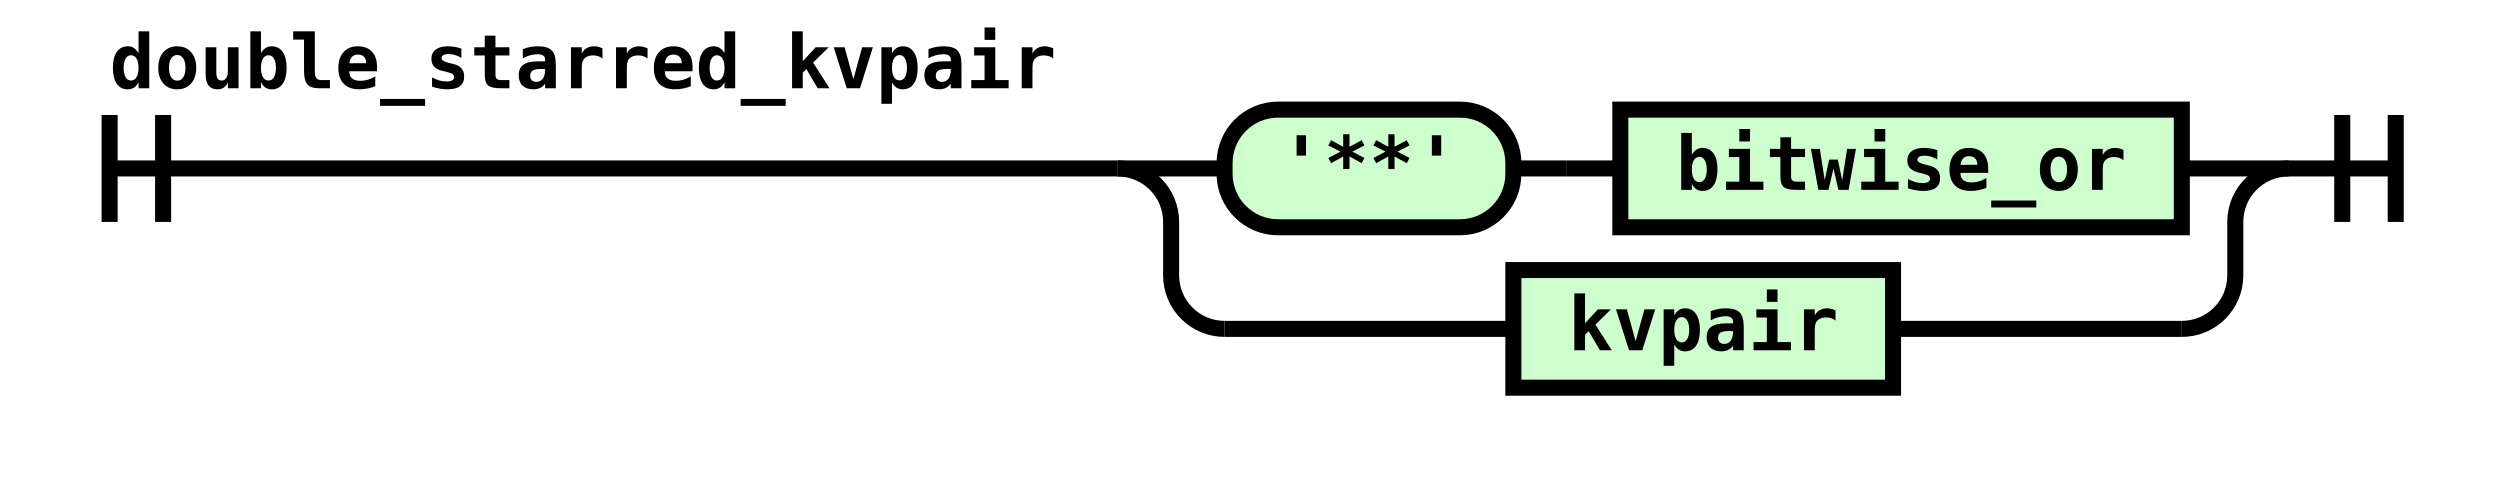
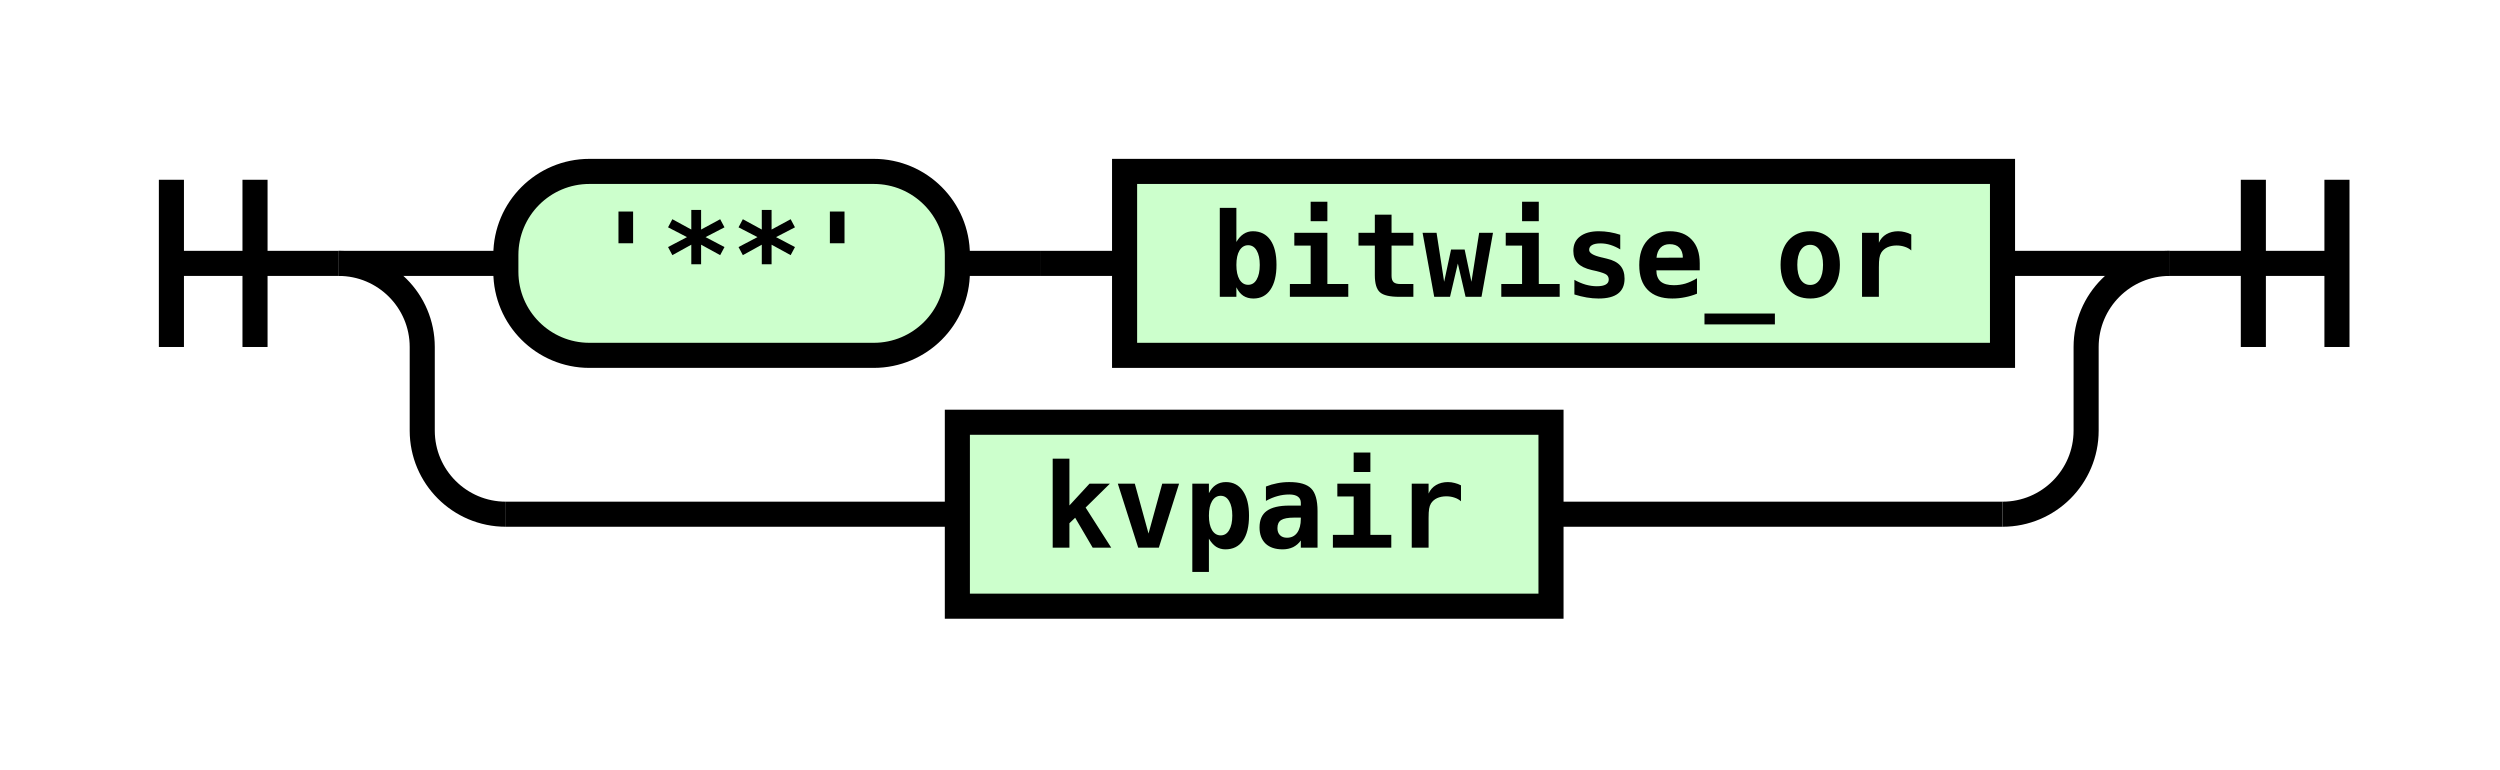
- <svg xmlns="http://www.w3.org/2000/svg" class="railroad-diagram" height="92" viewBox="0 0 467.5 92" width="467.5">
+ <svg xmlns="http://www.w3.org/2000/svg" class="railroad-diagram" height="92" viewBox="0 0 299.0 92" width="299.0">
  <g transform="translate(.5 .5)">
    <g>
-       <path d="M20 21v20m10 -20v20m-10 -10h188.5" />
-       <text style="text-anchor:start" x="20" y="16">double_starred_kvpair</text>
+       <path d="M20 21v20m10 -20v20m-10 -10h20" />
    </g>
    <g>
-       <path d="M208.5 31h0.0" />
-       <path d="M427.5 31h0.0" />
-       <path d="M208.5 31h20" />
+       <path d="M40 31h0.0" />
+       <path d="M259.0 31h0.0" />
+       <path d="M40.0 31h20" />
      <g>
-         <path d="M228.5 31h0.0" />
-         <path d="M407.5 31h0.0" />
+         <path d="M60.0 31h0.0" />
+         <path d="M239.0 31h0.0" />
        <g class="terminal ">
-           <path d="M228.5 31h0.0" />
-           <path d="M282.5 31h0.0" />
-           <rect height="22" rx="10" ry="10" width="54" x="228.5" y="20" />
-           <text x="255.5" y="35">'**'</text>
+           <path d="M60.0 31h0.0" />
+           <path d="M114.0 31h0.0" />
+           <rect height="22" rx="10" ry="10" width="54" x="60" y="20" />
+           <text x="87" y="35">'**'</text>
        </g>
-         <path d="M282.5 31h10" />
-         <path d="M292.5 31h10" />
+         <path d="M114.0 31h10" />
+         <path d="M124.0 31h10" />
        <g class="non-terminal ">
-           <path d="M302.5 31h0.0" />
-           <path d="M407.5 31h0.0" />
-           <rect height="22" width="105" x="302.5" y="20" />
-           <text x="355" y="35">bitwise_or</text>
+           <path d="M134.0 31h0.0" />
+           <path d="M239.0 31h0.0" />
+           <rect height="22" width="105" x="134" y="20" />
+           <text x="186.5" y="35">bitwise_or</text>
        </g>
      </g>
-       <path d="M407.5 31h20" />
-       <path d="M208.5 31a10 10 0 0 1 10 10v10a10 10 0 0 0 10 10" />
+       <path d="M239.0 31h20" />
+       <path d="M40.0 31a10 10 0 0 1 10 10v10a10 10 0 0 0 10 10" />
      <g class="non-terminal ">
-         <path d="M228.5 61h54.0" />
-         <path d="M353.5 61h54.0" />
-         <rect height="22" width="71" x="282.5" y="50" />
-         <text x="318" y="65">kvpair</text>
+         <path d="M60.0 61h54.0" />
+         <path d="M185.0 61h54.0" />
+         <rect height="22" width="71" x="114" y="50" />
+         <text x="149.5" y="65">kvpair</text>
      </g>
-       <path d="M407.5 61a10 10 0 0 0 10 -10v-10a10 10 0 0 1 10 -10" />
+       <path d="M239.0 61a10 10 0 0 0 10 -10v-10a10 10 0 0 1 10 -10" />
    </g>
-     <path d="M 427.5 31 h 20 m -10 -10 v 20 m 10 -20 v 20" />
+     <path d="M 259.0 31 h 20 m -10 -10 v 20 m 10 -20 v 20" />
  </g>
  <style>/*  */
	svg.railroad-diagram {
		background-color:hsl(30,20%,95%);
	}
	svg.railroad-diagram path {
		stroke-width:3;
		stroke:black;
		fill:rgba(0,0,0,0);
	}
	svg.railroad-diagram text {
		font:bold 14px monospace;
		text-anchor:middle;
	}
	svg.railroad-diagram text.label{
		text-anchor:start;
	}
	svg.railroad-diagram text.comment{
		font:italic 12px monospace;
	}
	svg.railroad-diagram rect{
		stroke-width:3;
		stroke:black;
		fill:hsl(120,100%,90%);
	}
	svg.railroad-diagram rect.group-box {
		stroke: gray;
		stroke-dasharray: 10 5;
		fill: none;
	}

/*  */
</style>
</svg>
